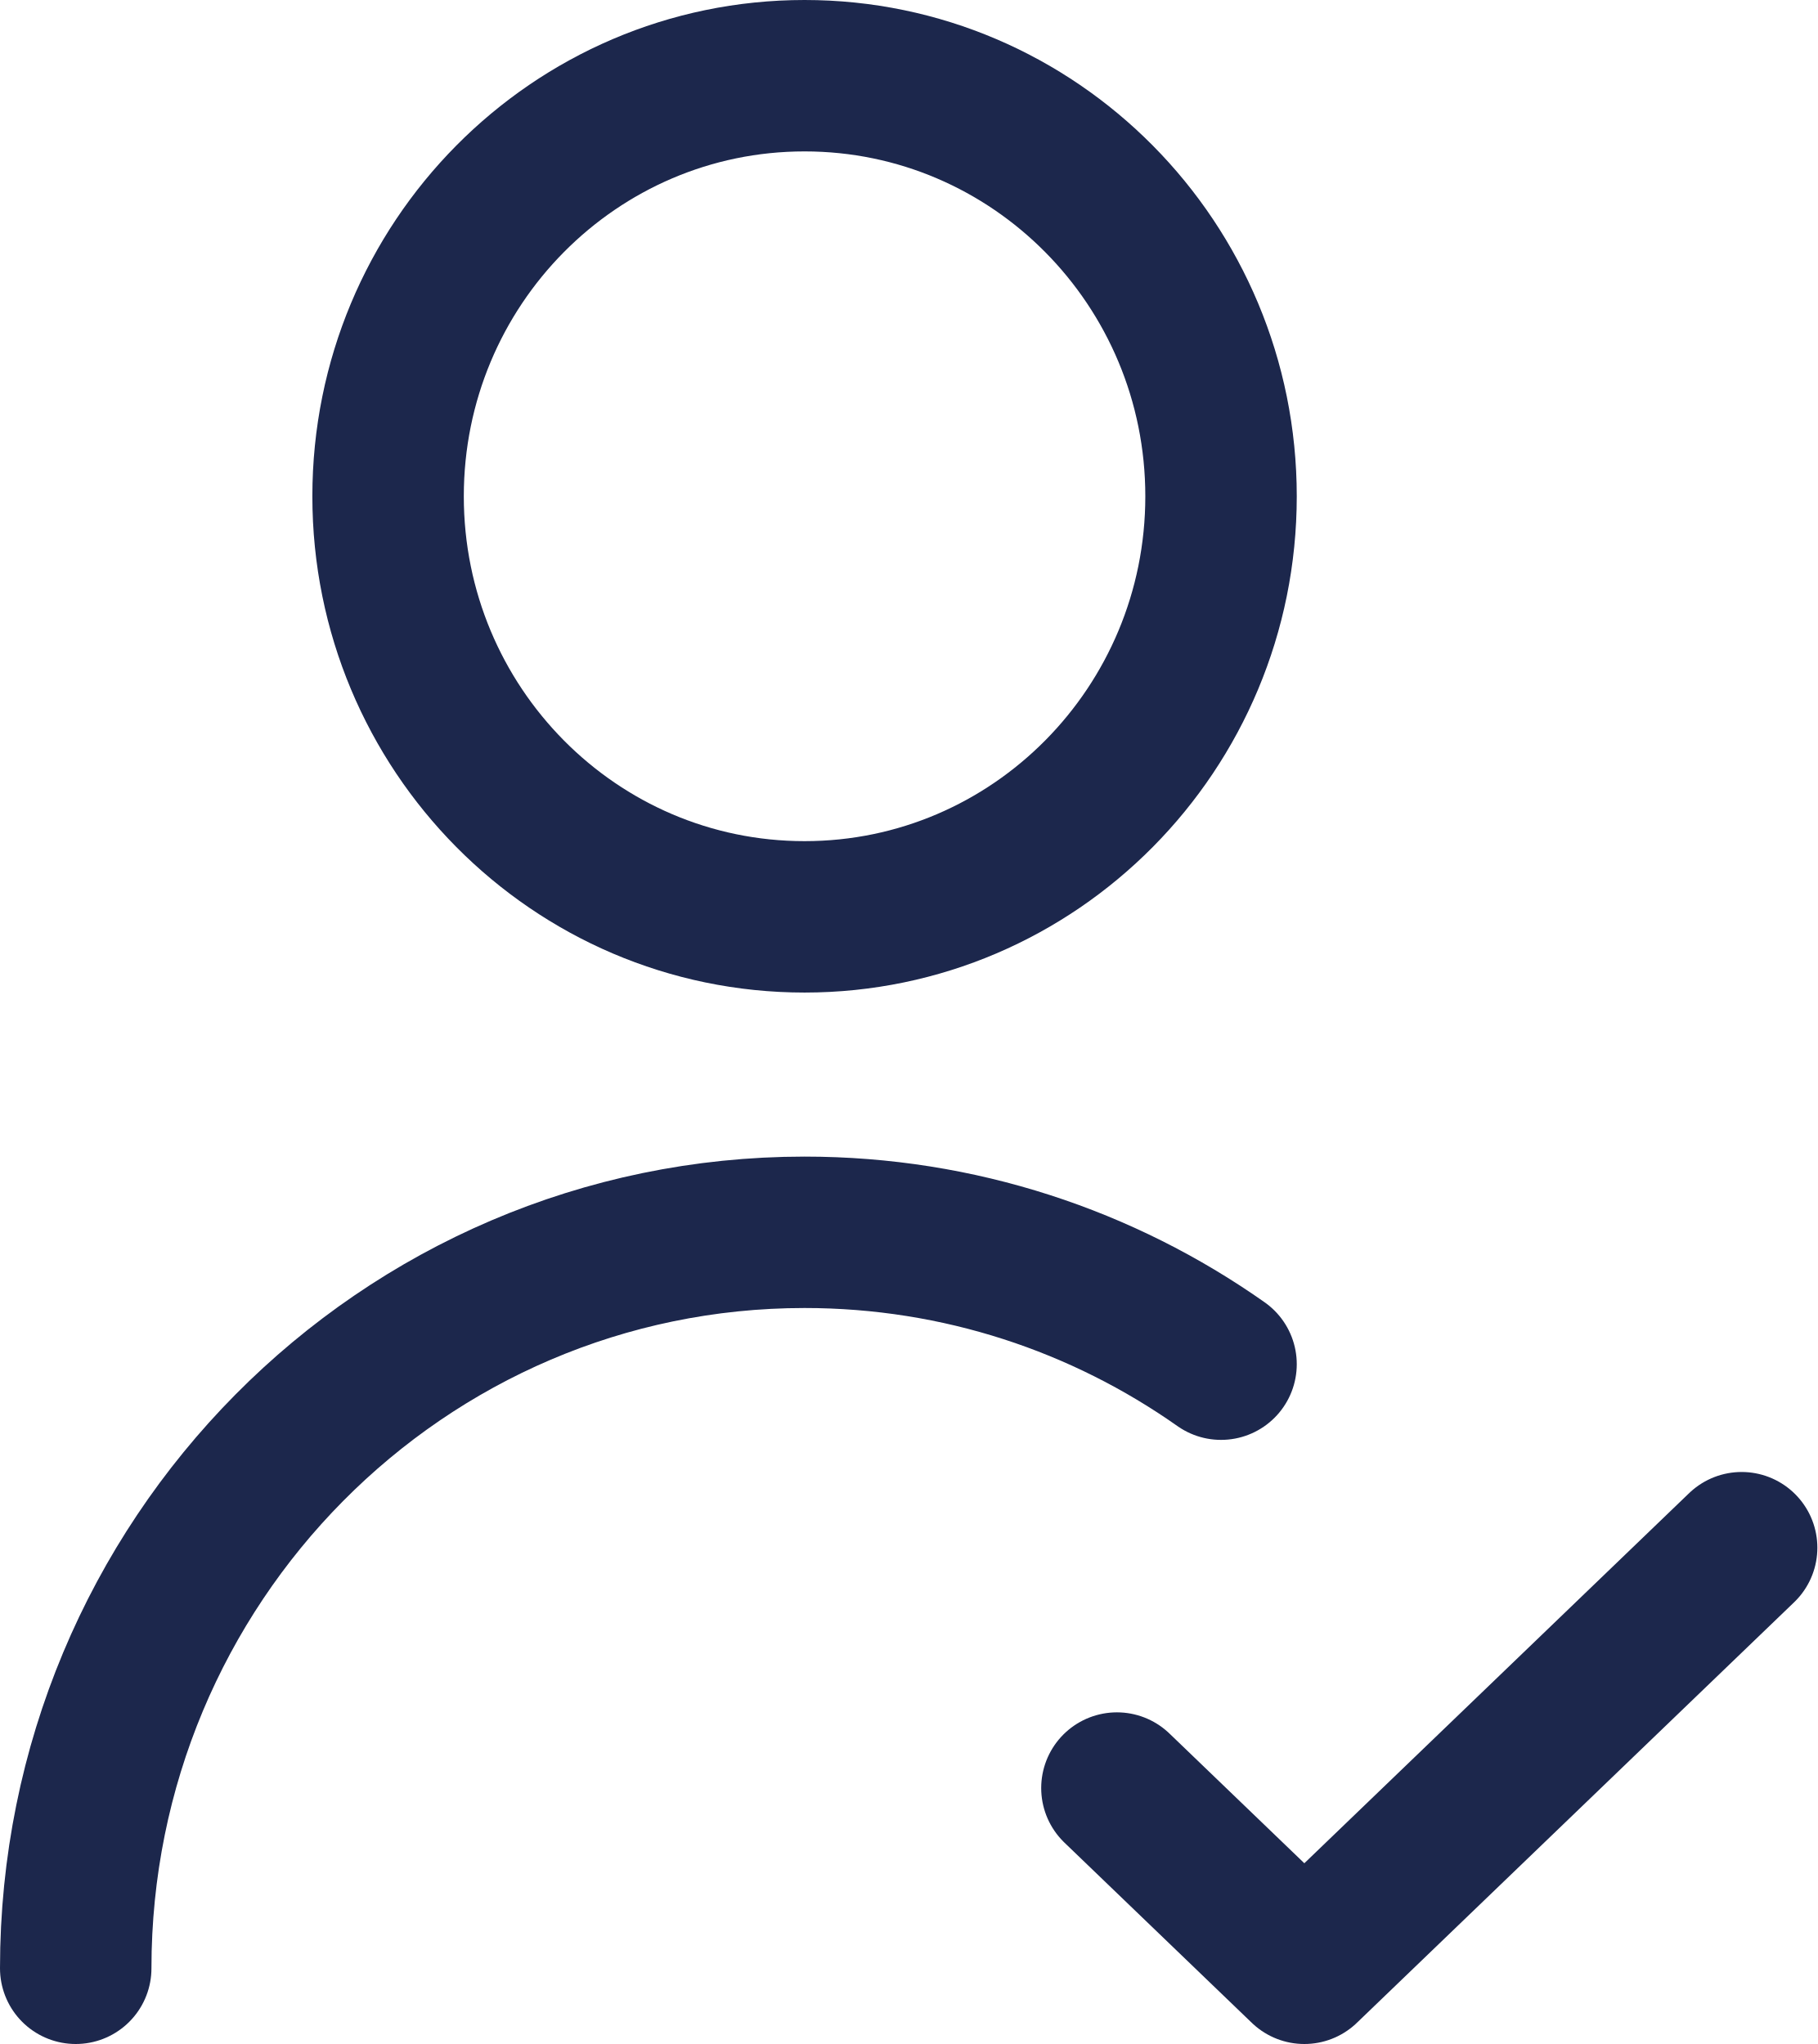
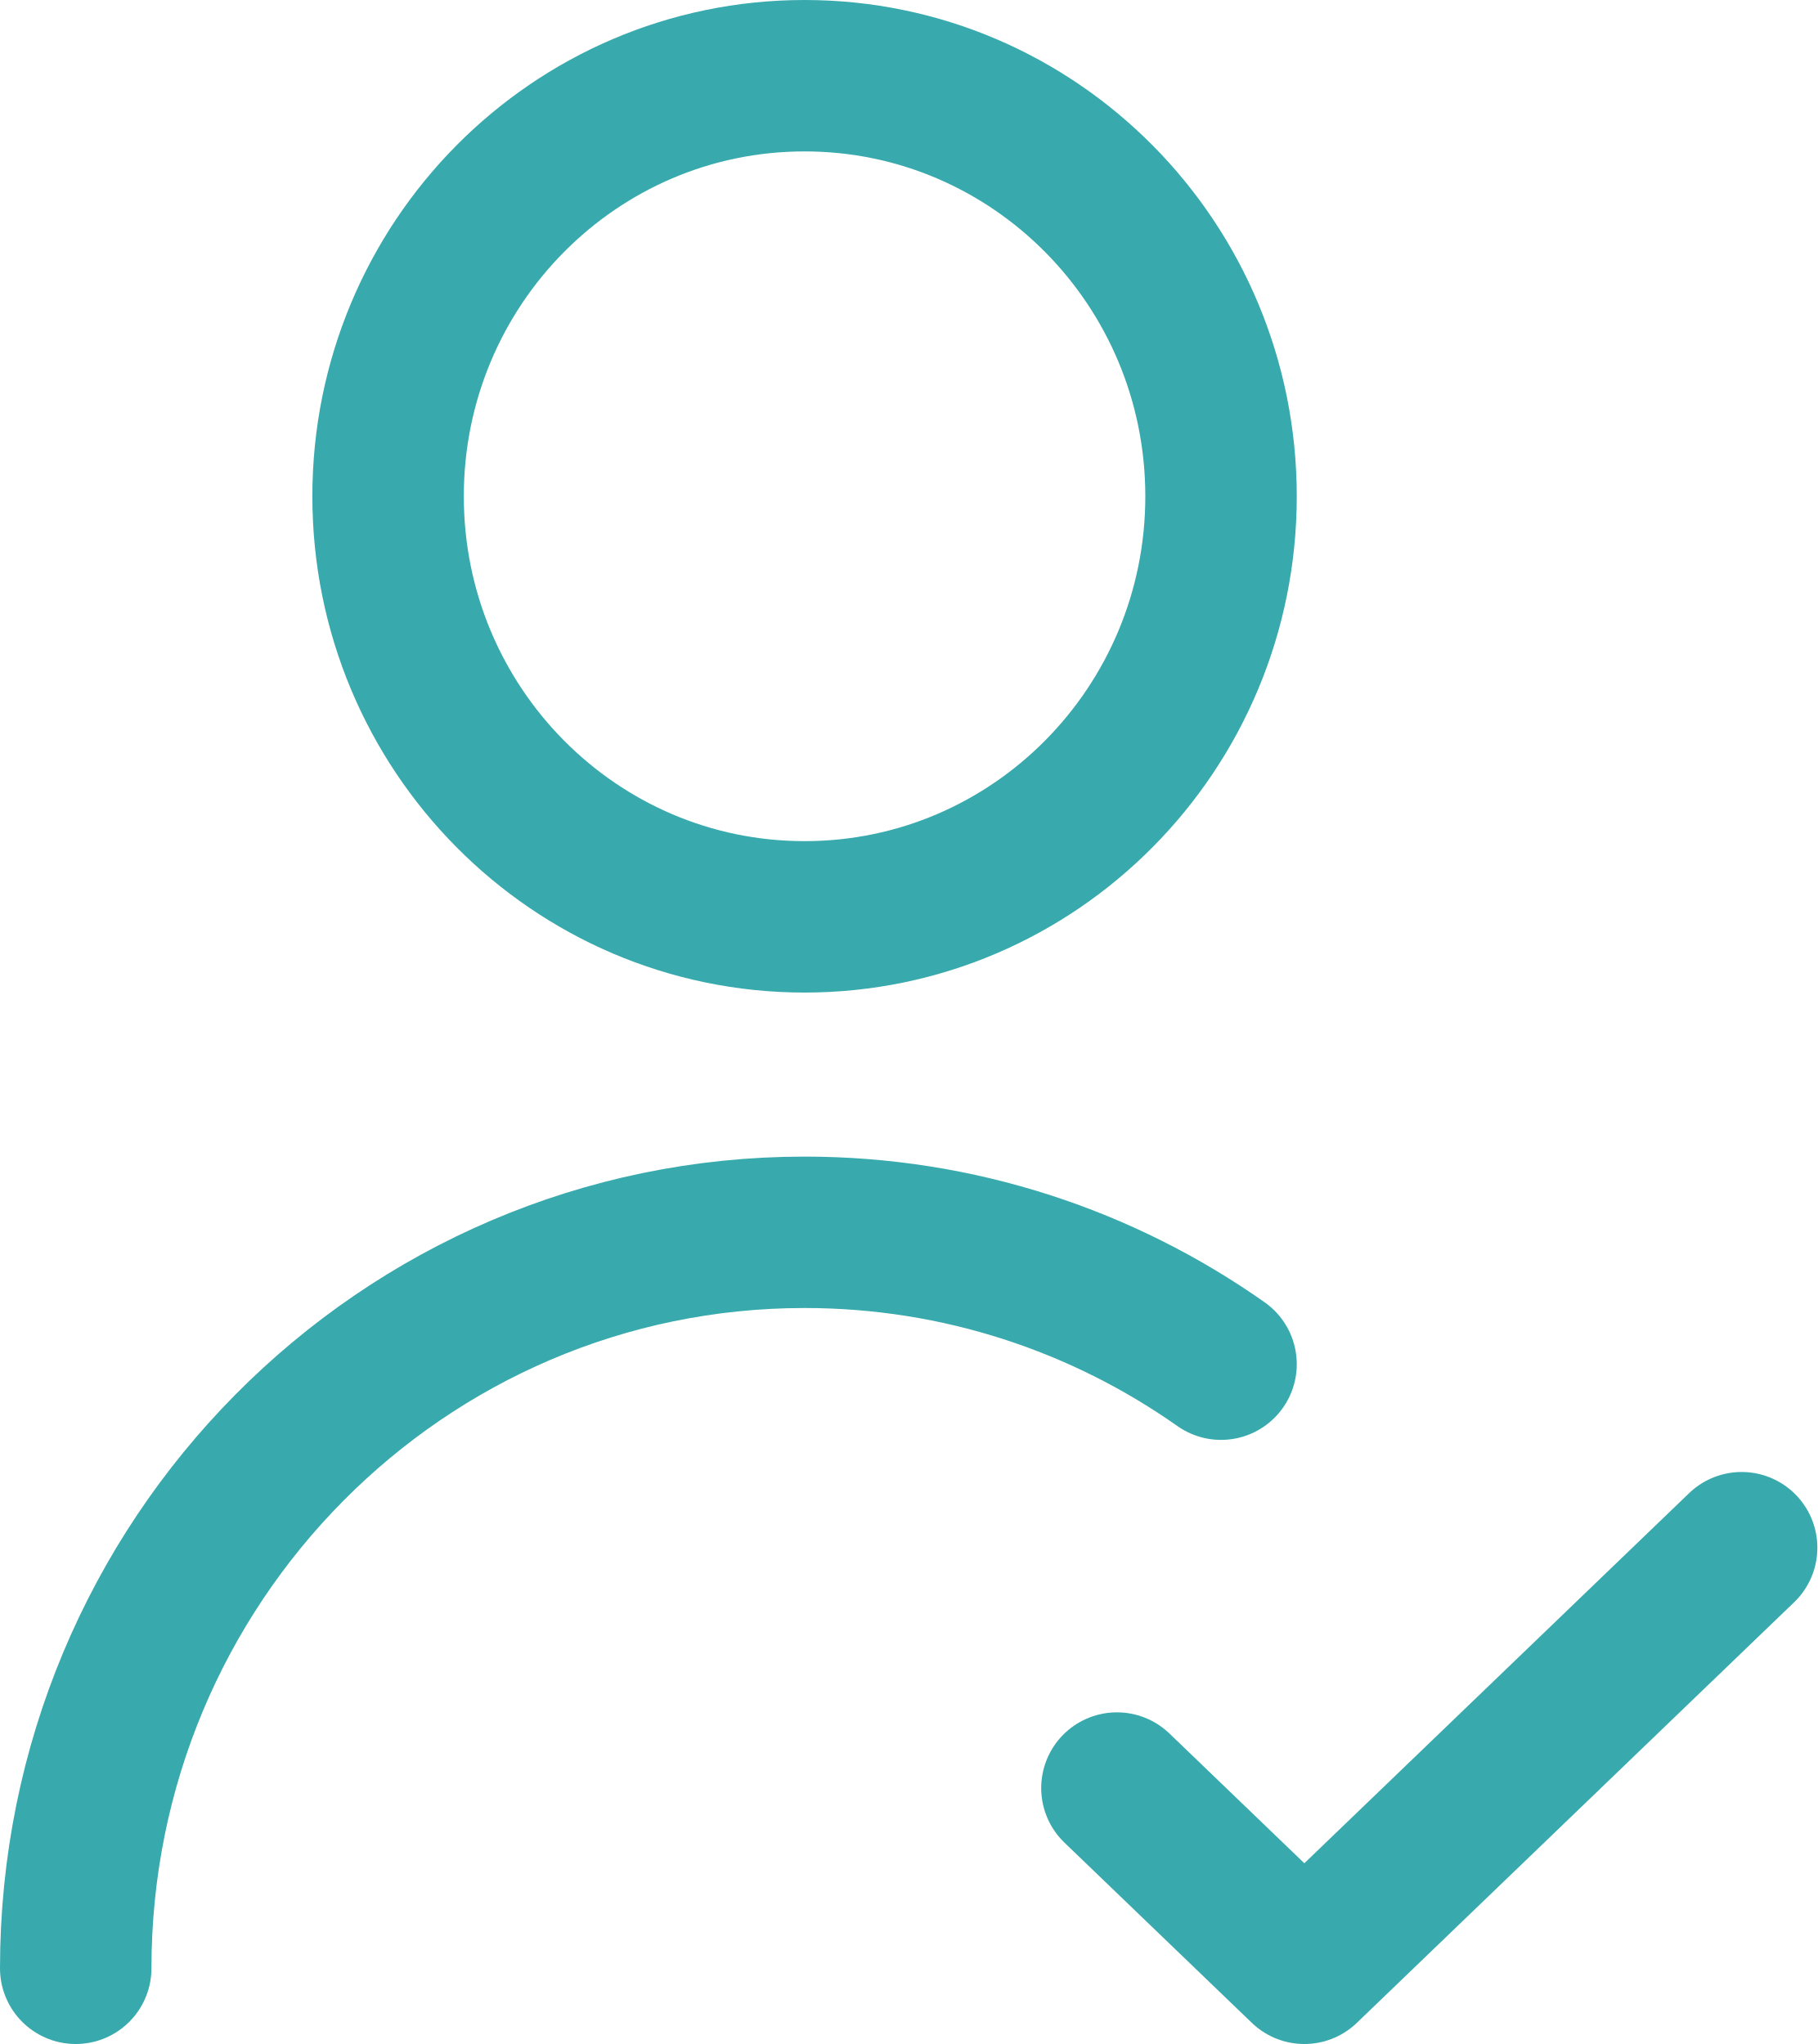
<svg xmlns="http://www.w3.org/2000/svg" width="24" height="27" viewBox="0 0 24 27" fill="none">
-   <path d="M14.75 23.619L17.225 26L23 20.444M1 26C1 20.631 5.309 16.278 10.625 16.278C12.67 16.278 14.566 16.922 16.125 18.02M16.125 6.556C16.125 9.624 13.662 12.111 10.625 12.111C7.587 12.111 5.125 9.624 5.125 6.556C5.125 3.487 7.587 1 10.625 1C13.662 1 16.125 3.487 16.125 6.556Z" stroke="#1C274C" stroke-width="2" stroke-linecap="round" stroke-linejoin="round" />
+   <path d="M14.75 23.619L17.225 26L23 20.444M1 26C1 20.631 5.309 16.278 10.625 16.278C12.67 16.278 14.566 16.922 16.125 18.02M16.125 6.556C16.125 9.624 13.662 12.111 10.625 12.111C7.587 12.111 5.125 9.624 5.125 6.556C5.125 3.487 7.587 1 10.625 1C13.662 1 16.125 3.487 16.125 6.556Z" stroke="#38aaad" stroke-width="2" stroke-linecap="round" stroke-linejoin="round" />
</svg>
